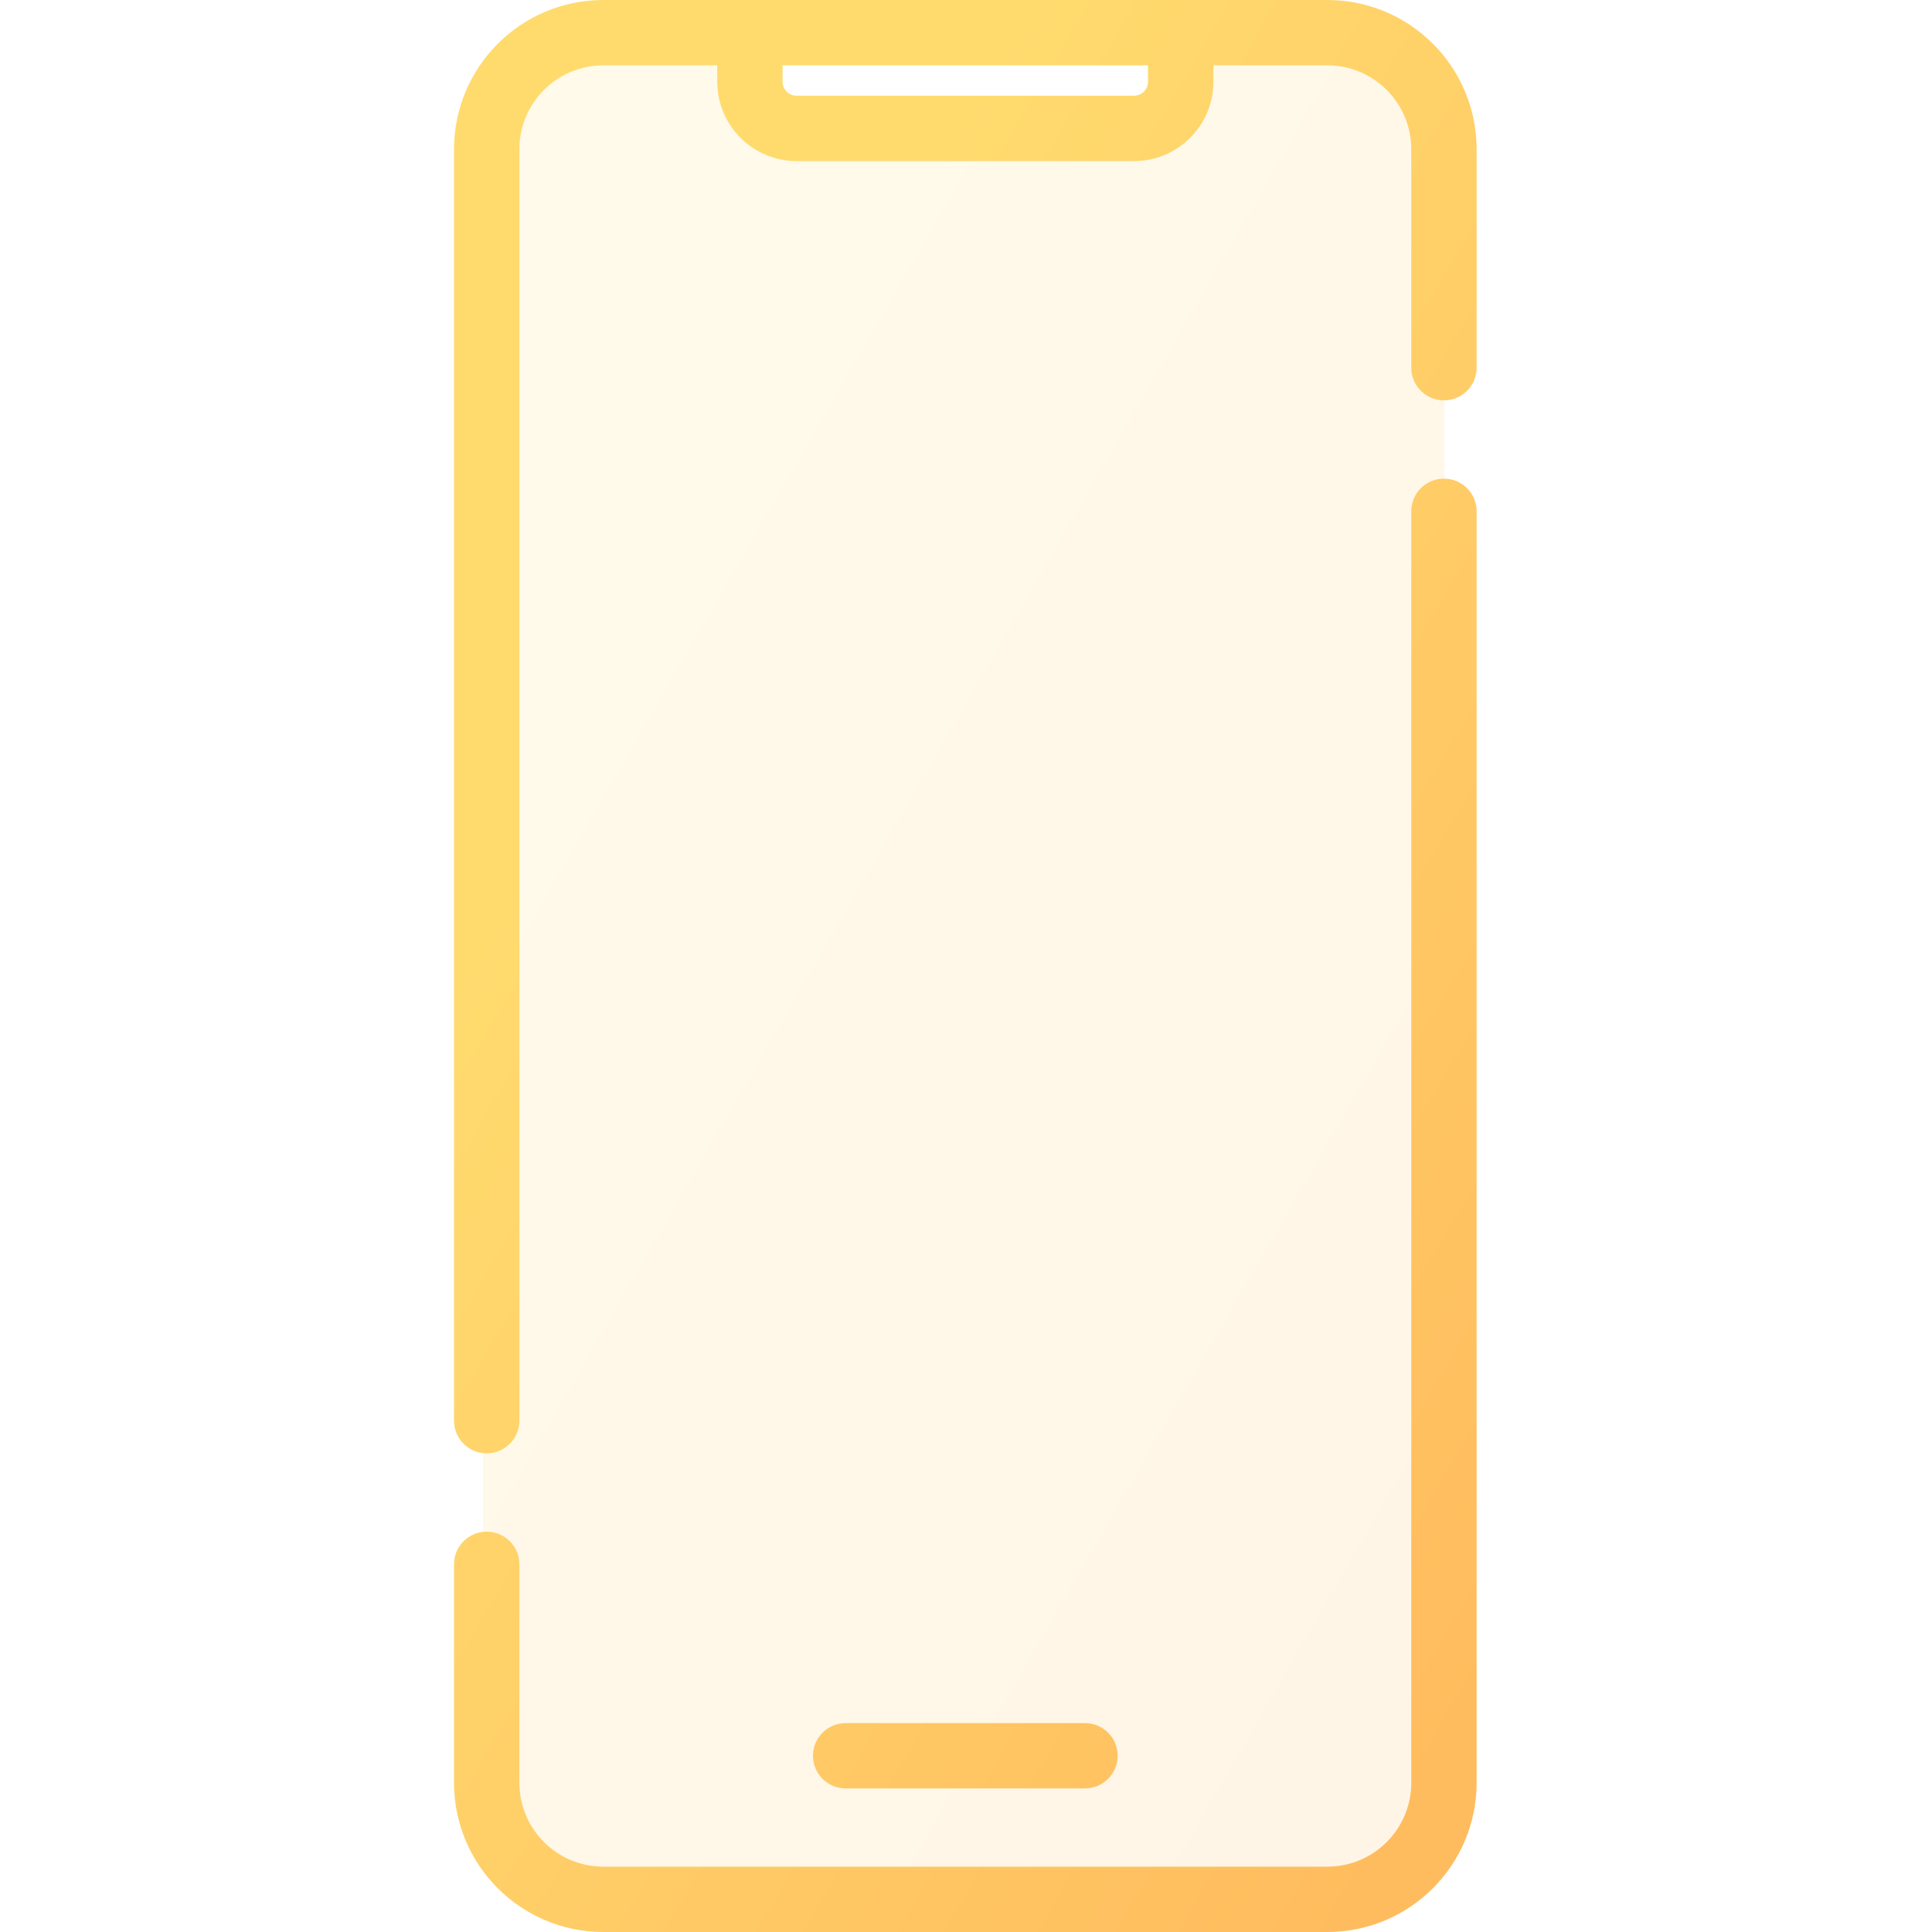
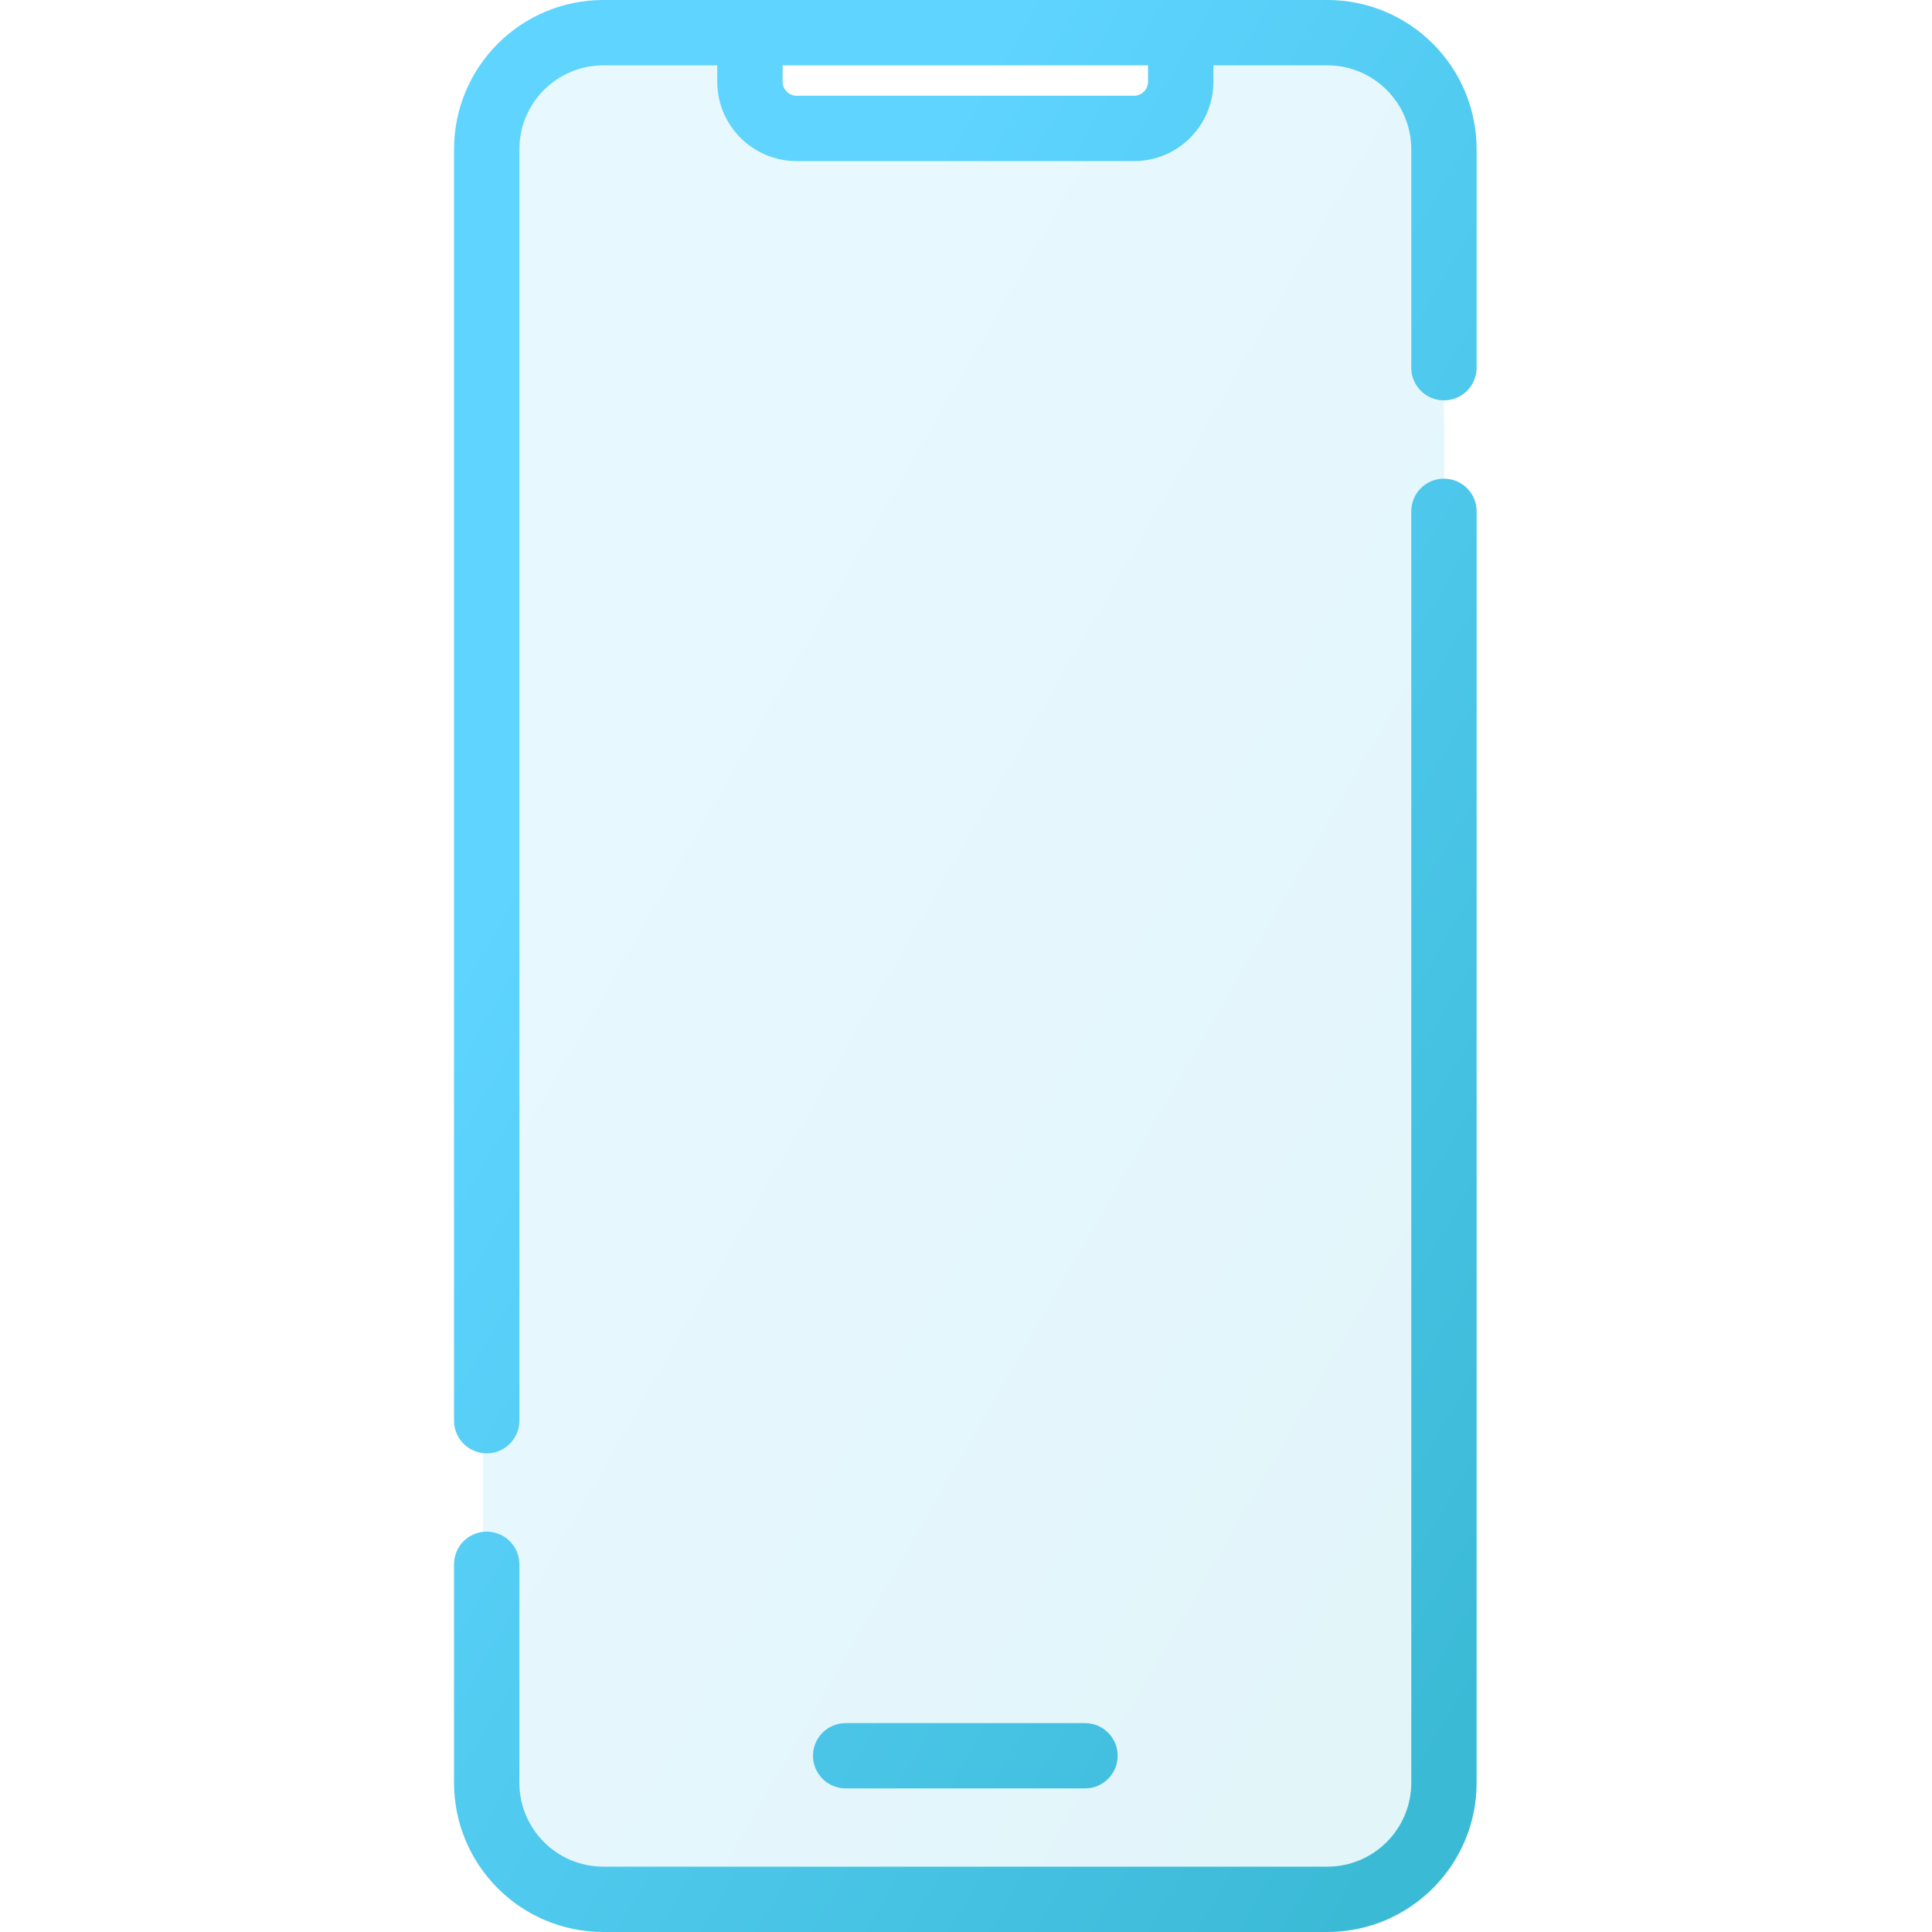
<svg xmlns="http://www.w3.org/2000/svg" width="40" height="40" viewBox="0 0 22 40" fill="none">
  <path opacity="0.15" fill-rule="evenodd" clip-rule="evenodd" d="M3 1C1.895 1 1 1.895 1 3V37C1 38.105 1.895 39 3 39H18.9C20.005 39 20.9 38.105 20.9 37V3C20.9 1.895 20.005 1 18.9 1H15.663V2H6.237V1H3Z" fill="url(#paint0_linear)" />
  <path d="M8.509 35.675C8.135 35.675 7.832 35.977 7.832 36.351C7.832 36.724 8.135 37.027 8.509 37.027V35.675ZM13.463 37.027C13.837 37.027 14.14 36.724 14.14 36.351C14.14 35.977 13.837 35.675 13.463 35.675V37.027ZM0.4 29.414C0.4 29.788 0.703 30.09 1.076 30.09C1.45 30.09 1.753 29.788 1.753 29.414H0.4ZM1.753 32.387C1.753 32.013 1.45 31.711 1.076 31.711C0.703 31.711 0.4 32.013 0.4 32.387H1.753ZM20.219 7.613C20.219 7.987 20.522 8.289 20.895 8.289C21.269 8.289 21.572 7.987 21.572 7.613H20.219ZM21.572 10.586C21.572 10.212 21.269 9.91 20.895 9.91C20.522 9.91 20.219 10.212 20.219 10.586H21.572ZM18.48 38.647H3.492V40H18.48V38.647ZM3.492 1.353H6.527V0H3.492V1.353ZM5.85 1.692H7.203V0.676H5.85V1.692ZM7.493 3.335H14.479V1.982H7.493V3.335ZM6.527 1.353H15.445V0H6.527V1.353ZM15.445 1.353H18.48V0H15.445V1.353ZM16.122 1.692V0.676H14.769V1.692H16.122ZM8.509 37.027H13.463V35.675H8.509V37.027ZM1.753 29.414V3.092H0.4V29.414H1.753ZM1.753 36.908V32.387H0.4V36.908H1.753ZM20.219 3.092V7.613H21.572V3.092H20.219ZM20.219 10.586V36.908H21.572V10.586H20.219ZM14.479 3.335C15.386 3.335 16.122 2.599 16.122 1.692H14.769C14.769 1.852 14.639 1.982 14.479 1.982V3.335ZM3.492 38.647C2.531 38.647 1.753 37.869 1.753 36.908H0.4C0.4 38.616 1.784 40 3.492 40V38.647ZM18.48 40C20.188 40 21.572 38.616 21.572 36.908H20.219C20.219 37.869 19.441 38.647 18.48 38.647V40ZM18.48 1.353C19.441 1.353 20.219 2.131 20.219 3.092H21.572C21.572 1.384 20.188 0 18.48 0V1.353ZM5.85 1.692C5.85 2.599 6.586 3.335 7.493 3.335V1.982C7.333 1.982 7.203 1.852 7.203 1.692H5.85ZM3.492 0C1.784 0 0.4 1.384 0.4 3.092H1.753C1.753 2.131 2.531 1.353 3.492 1.353V0Z" fill="url(#paint1_linear)" />
  <defs>
    <linearGradient id="paint0_linear" x1="2.128" y1="1" x2="30.702" y2="17.524" gradientUnits="userSpaceOnUse">
-       <stop offset="0.259" stop-color="#FFDB6E" />
-       <stop offset="1" stop-color="#FFBC5E" />
+       <stop offset="0.259" stop-color="#5ED4FF" />
+       <stop offset="1" stop-color="#3BBAD6" />
    </linearGradient>
    <linearGradient id="paint1_linear" x1="1.6" y1="8.08974e-07" x2="31.837" y2="17.673" gradientUnits="userSpaceOnUse">
-       <stop offset="0.259" stop-color="#FFDB6E" />
-       <stop offset="1" stop-color="#FFBC5E" />
+       <stop offset="0.259" stop-color="#5ED4FF" />
+       <stop offset="1" stop-color="#3BBAD6" />
    </linearGradient>
  </defs>
</svg>
